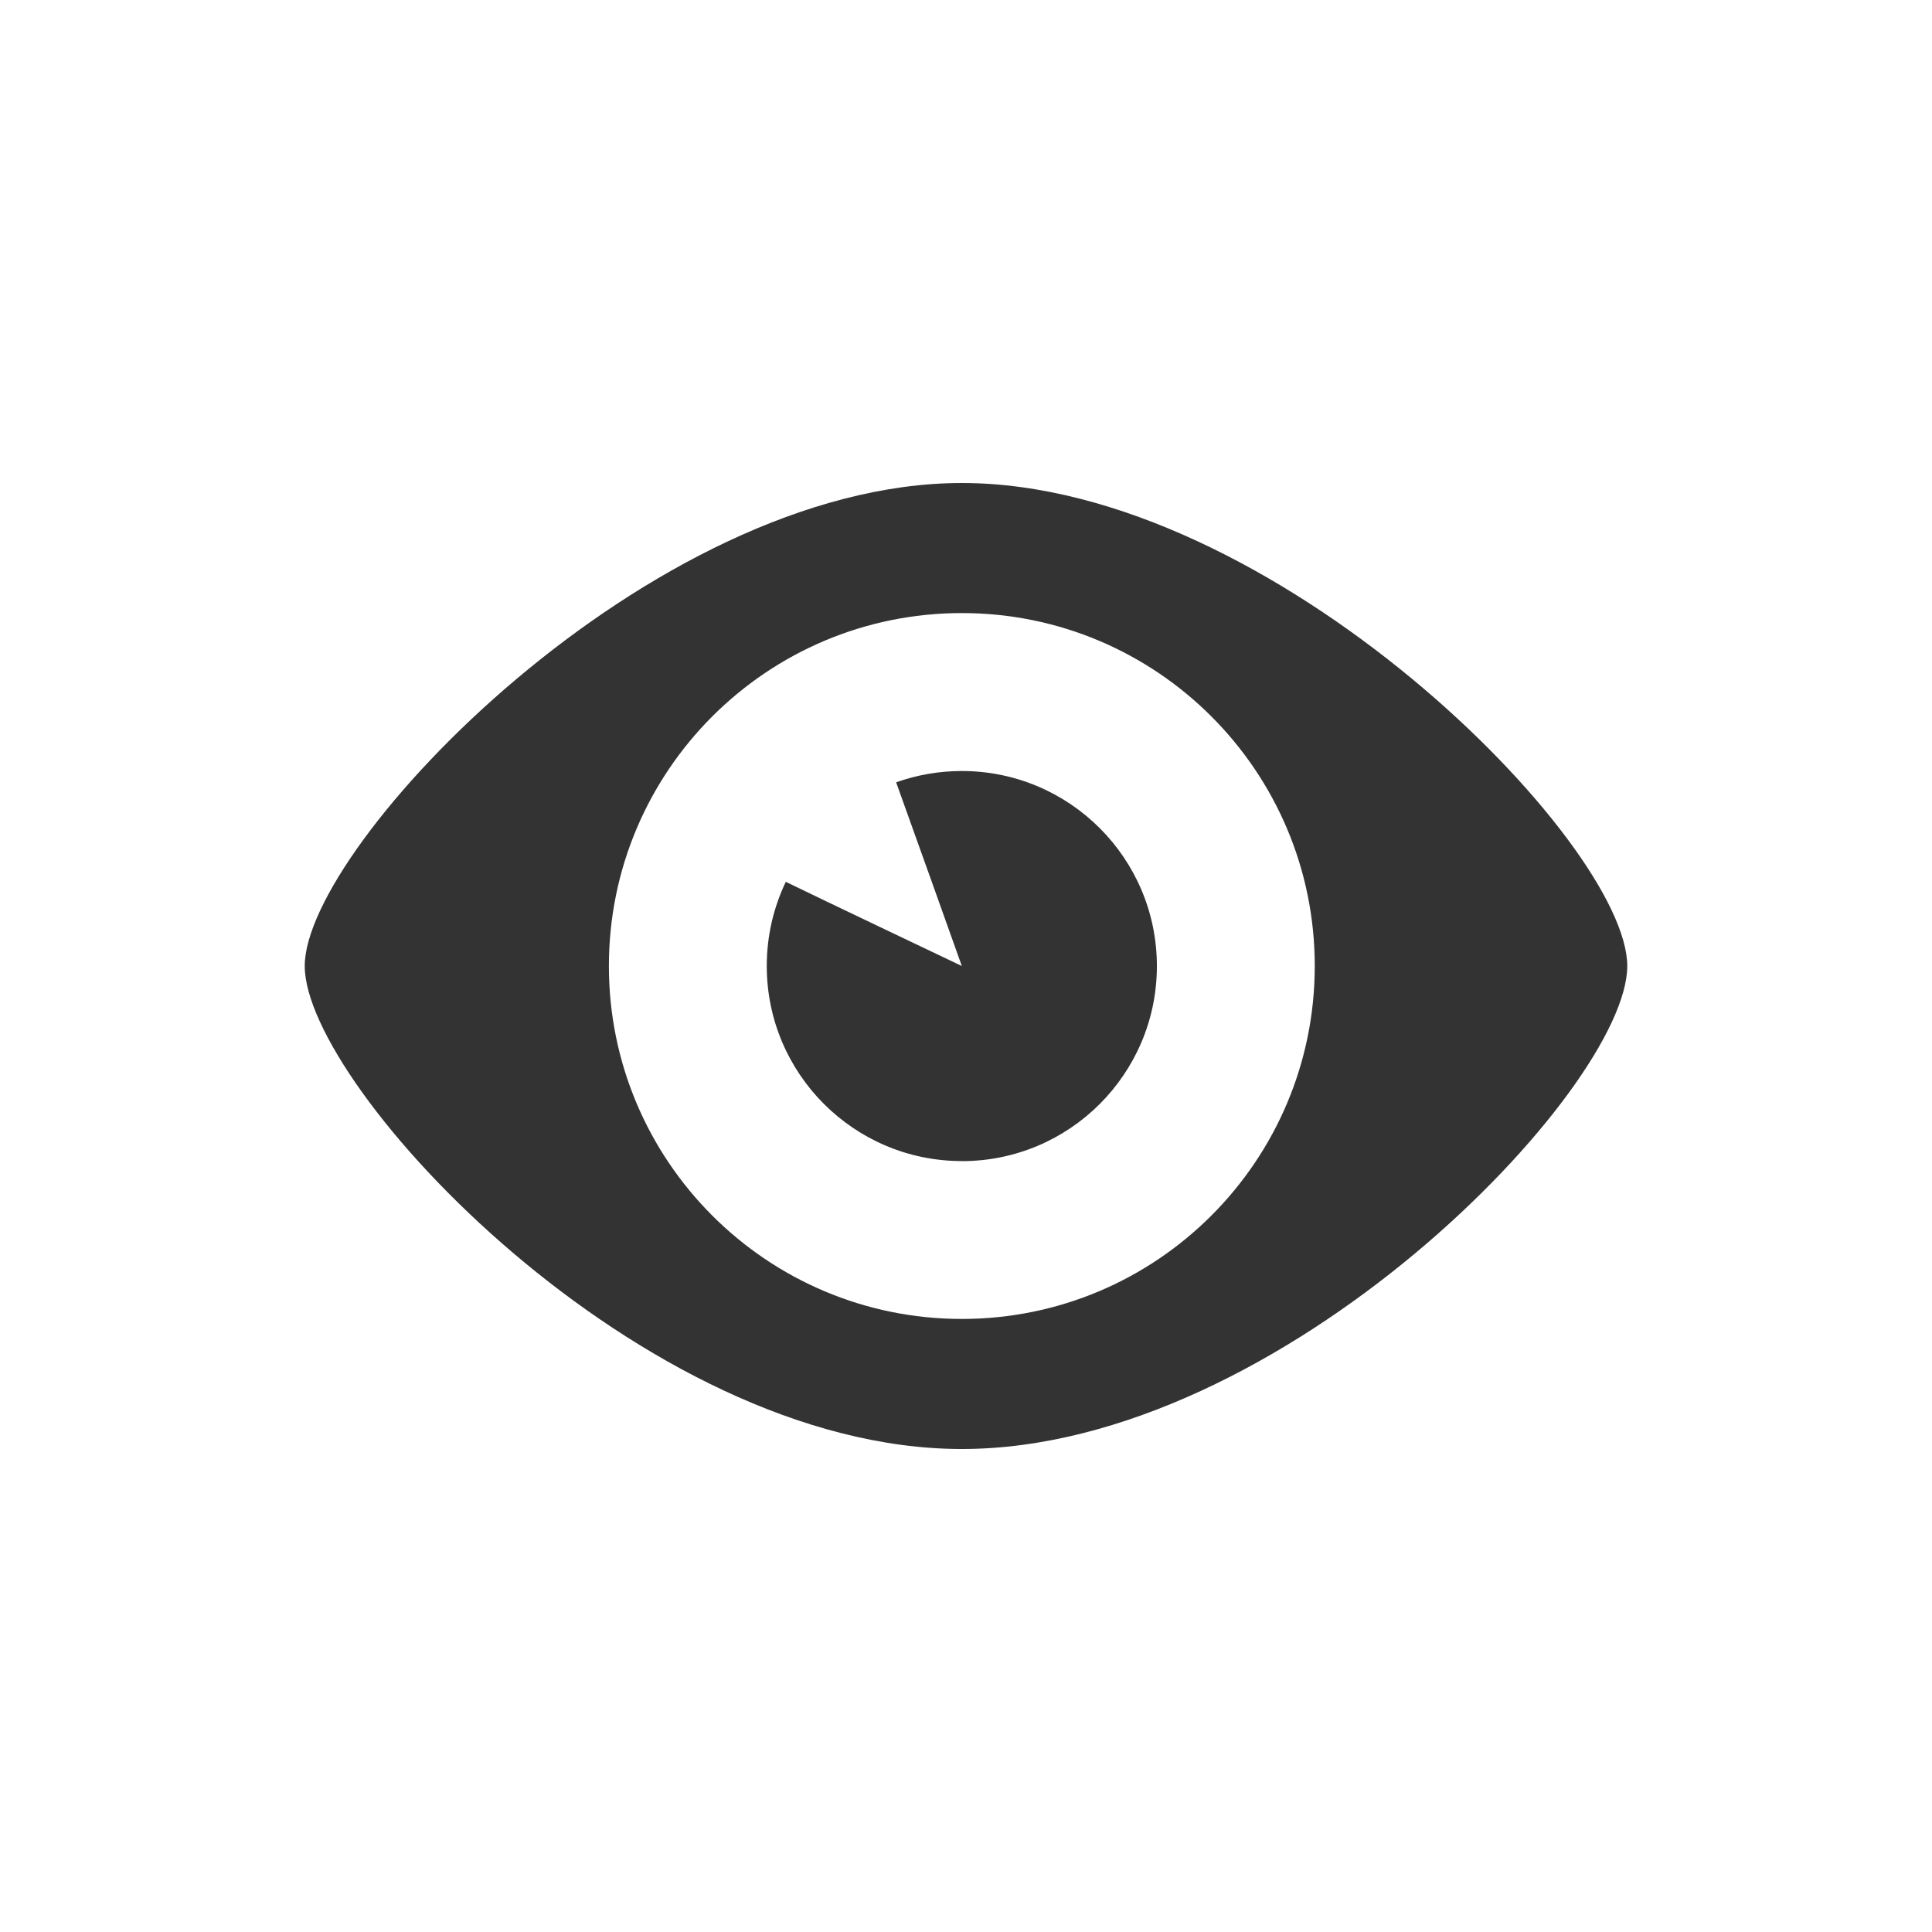
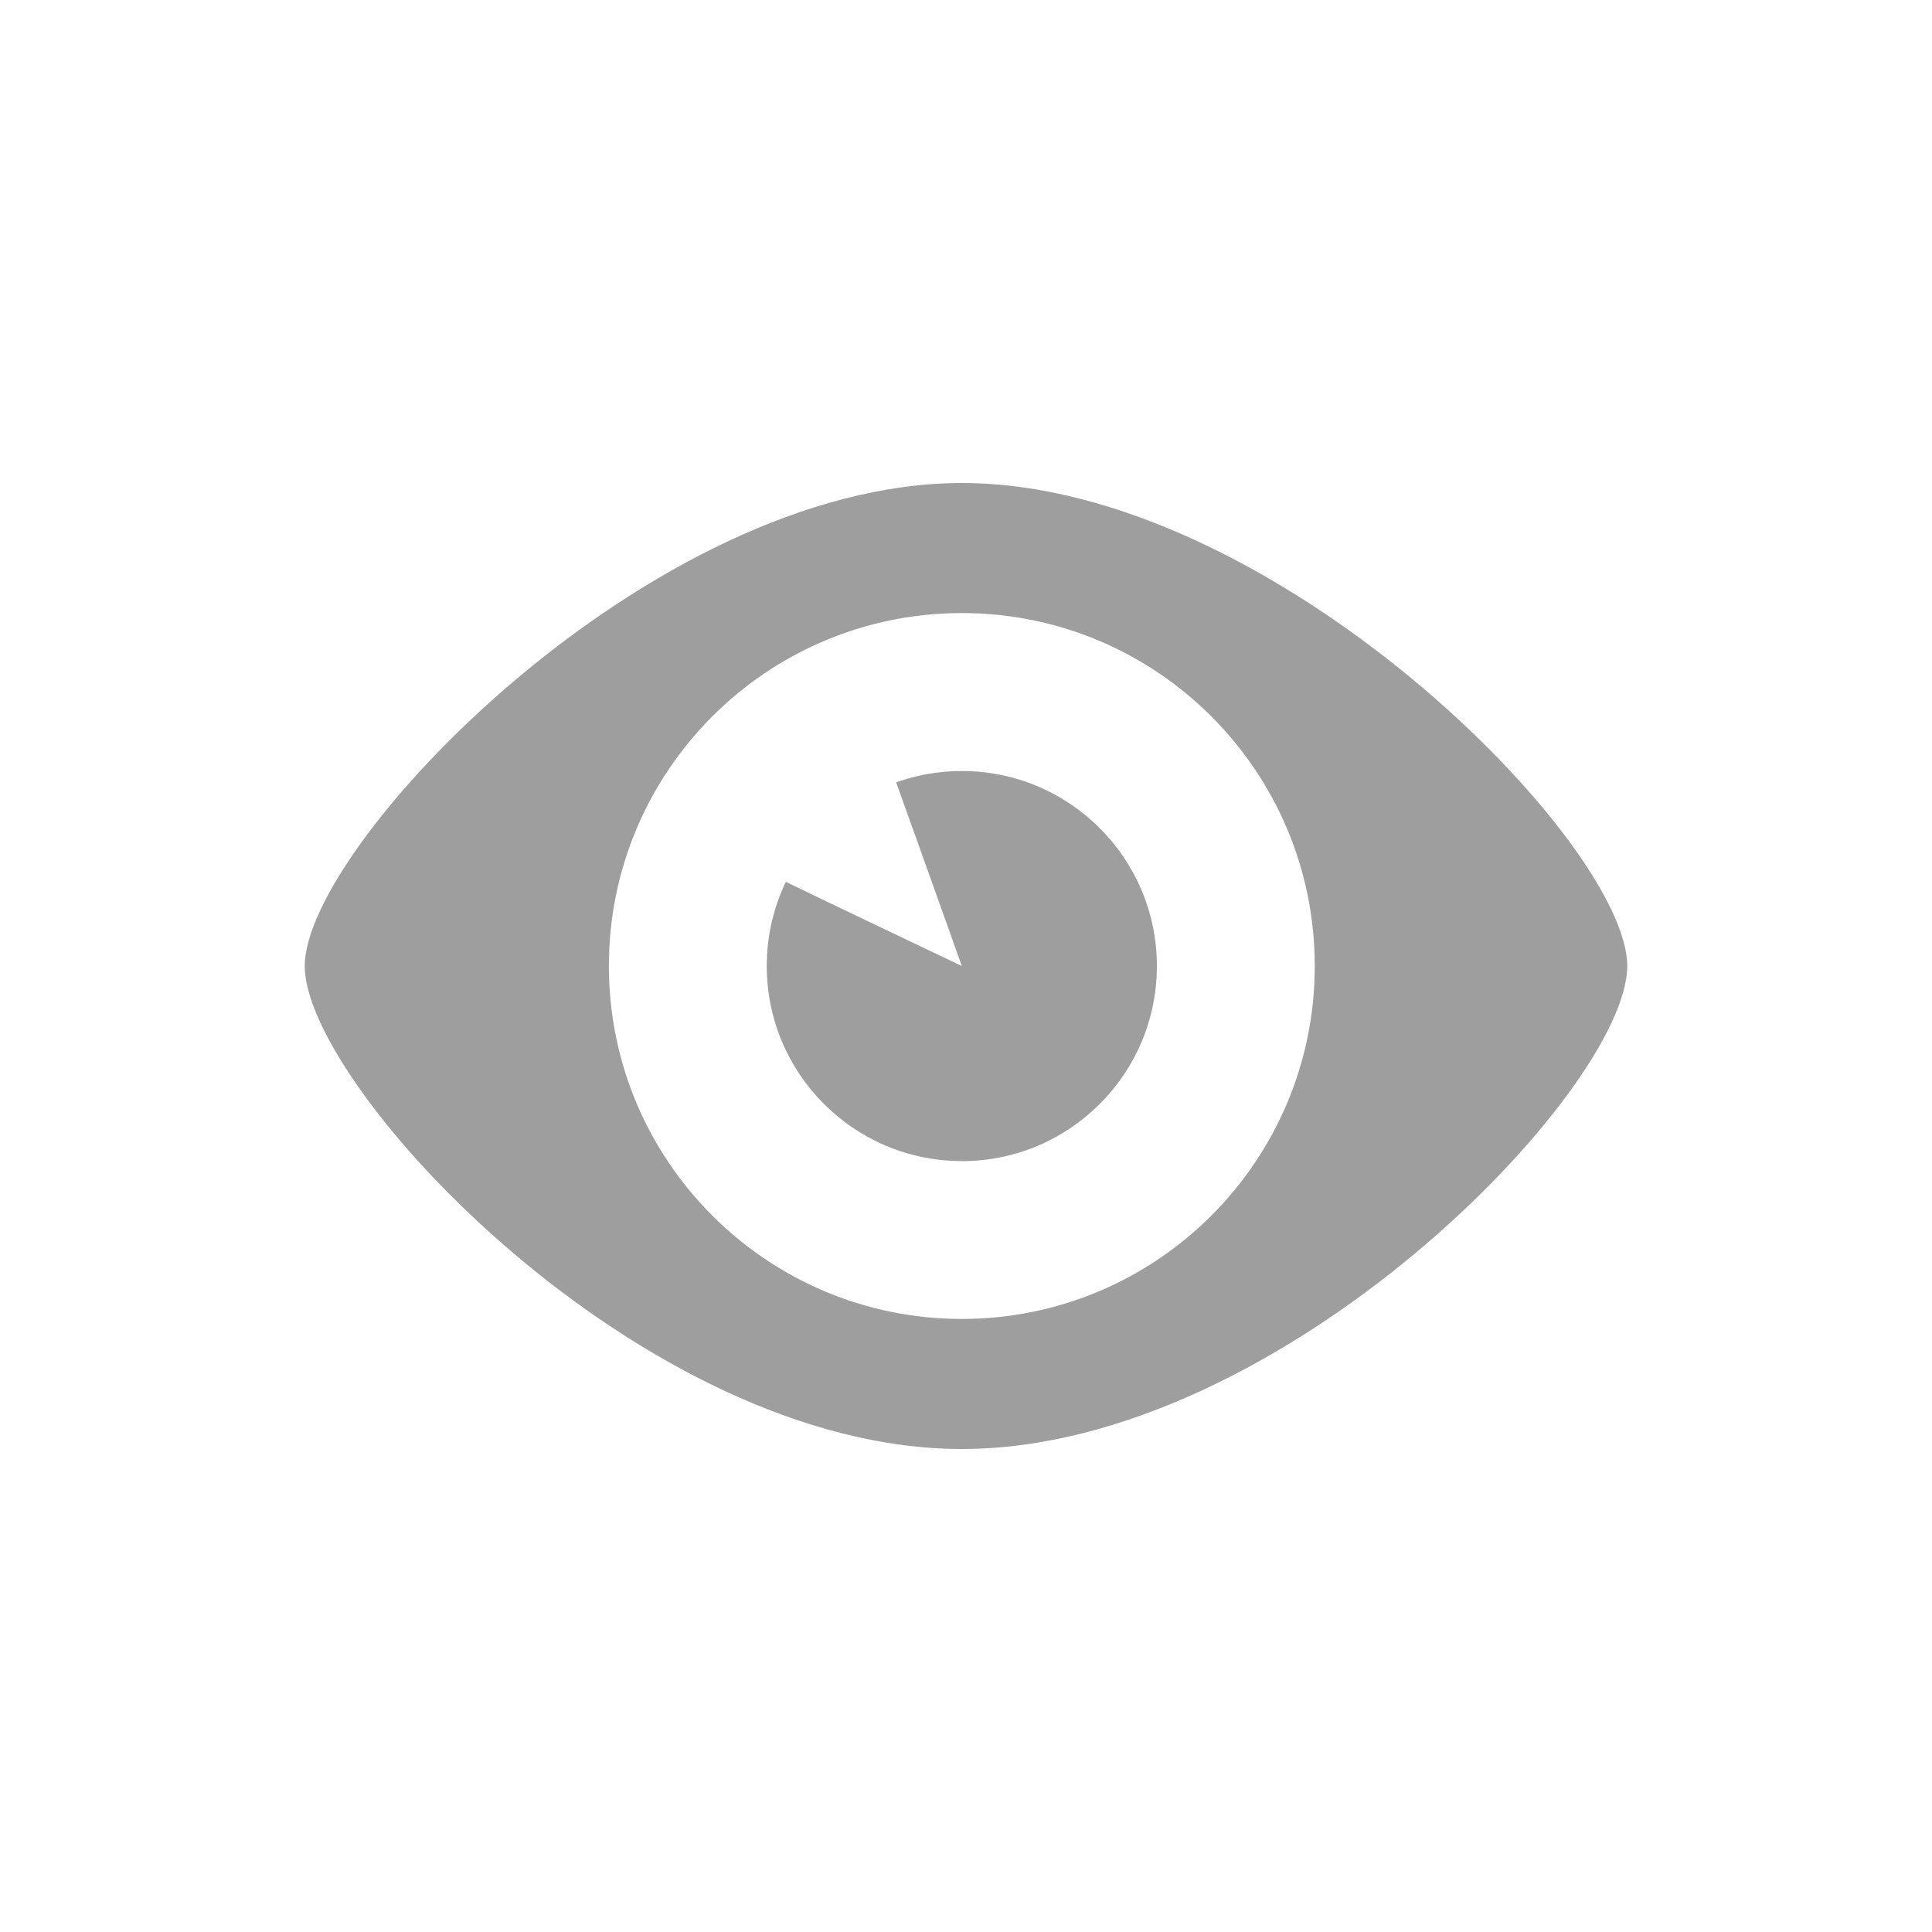
<svg xmlns="http://www.w3.org/2000/svg" width="20" height="20" viewBox="0 0 20 20" version="1.1" id="svg11">
  <defs id="defs6" />
  <g id="Icons" style="fill:none;fill-rule:evenodd;stroke:none;stroke-width:1.597" transform="matrix(0.6260745,0,0,0.6260745,4,5.617479)">
    <g id="Artboard" transform="matrix(1.140896,0,0,1.140896,-89.19925,-420.8359)" style="fill:#333333;fill-opacity:1;stroke-width:1.4">
-       <path d="M 86.523,382 C 81.878,382 77,376.756 77,375 c 0,-1.756 5.005,-7 9.523,-7 4.518,0 9.644,5.215 9.644,7 0,1.785 -5,7 -9.644,7 z m 0,-1.885 c 2.825,0 5.115,-2.29 5.115,-5.115 0,-2.825 -2.29,-5.115 -5.115,-5.115 -2.825,0 -5.115,2.29 -5.115,5.115 0,2.825 2.29,5.115 5.115,5.115 z m 0,-2.288 c -1.561,0 -2.827,-1.266 -2.827,-2.827 0,-0.437 0.099,-0.85 0.276,-1.22 0.434,0.213 2.551,1.22 2.551,1.22 0,0 -0.81,-2.272 -0.952,-2.662 0.298,-0.106 0.618,-0.164 0.952,-0.164 1.561,0 2.827,1.266 2.827,2.827 0,1.561 -1.266,2.827 -2.827,2.827 z" id="eye" style="fill:#333333;fill-opacity:1;stroke-width:1.4" />
+       <path d="M 86.523,382 C 81.878,382 77,376.756 77,375 c 0,-1.756 5.005,-7 9.523,-7 4.518,0 9.644,5.215 9.644,7 0,1.785 -5,7 -9.644,7 z m 0,-1.885 c 2.825,0 5.115,-2.29 5.115,-5.115 0,-2.825 -2.29,-5.115 -5.115,-5.115 -2.825,0 -5.115,2.29 -5.115,5.115 0,2.825 2.29,5.115 5.115,5.115 z m 0,-2.288 c -1.561,0 -2.827,-1.266 -2.827,-2.827 0,-0.437 0.099,-0.85 0.276,-1.22 0.434,0.213 2.551,1.22 2.551,1.22 0,0 -0.81,-2.272 -0.952,-2.662 0.298,-0.106 0.618,-0.164 0.952,-0.164 1.561,0 2.827,1.266 2.827,2.827 0,1.561 -1.266,2.827 -2.827,2.827 z" id="eye" style="fill:#9e9e9e;fill-opacity:1;stroke-width:1.4" />
    </g>
  </g>
</svg>
